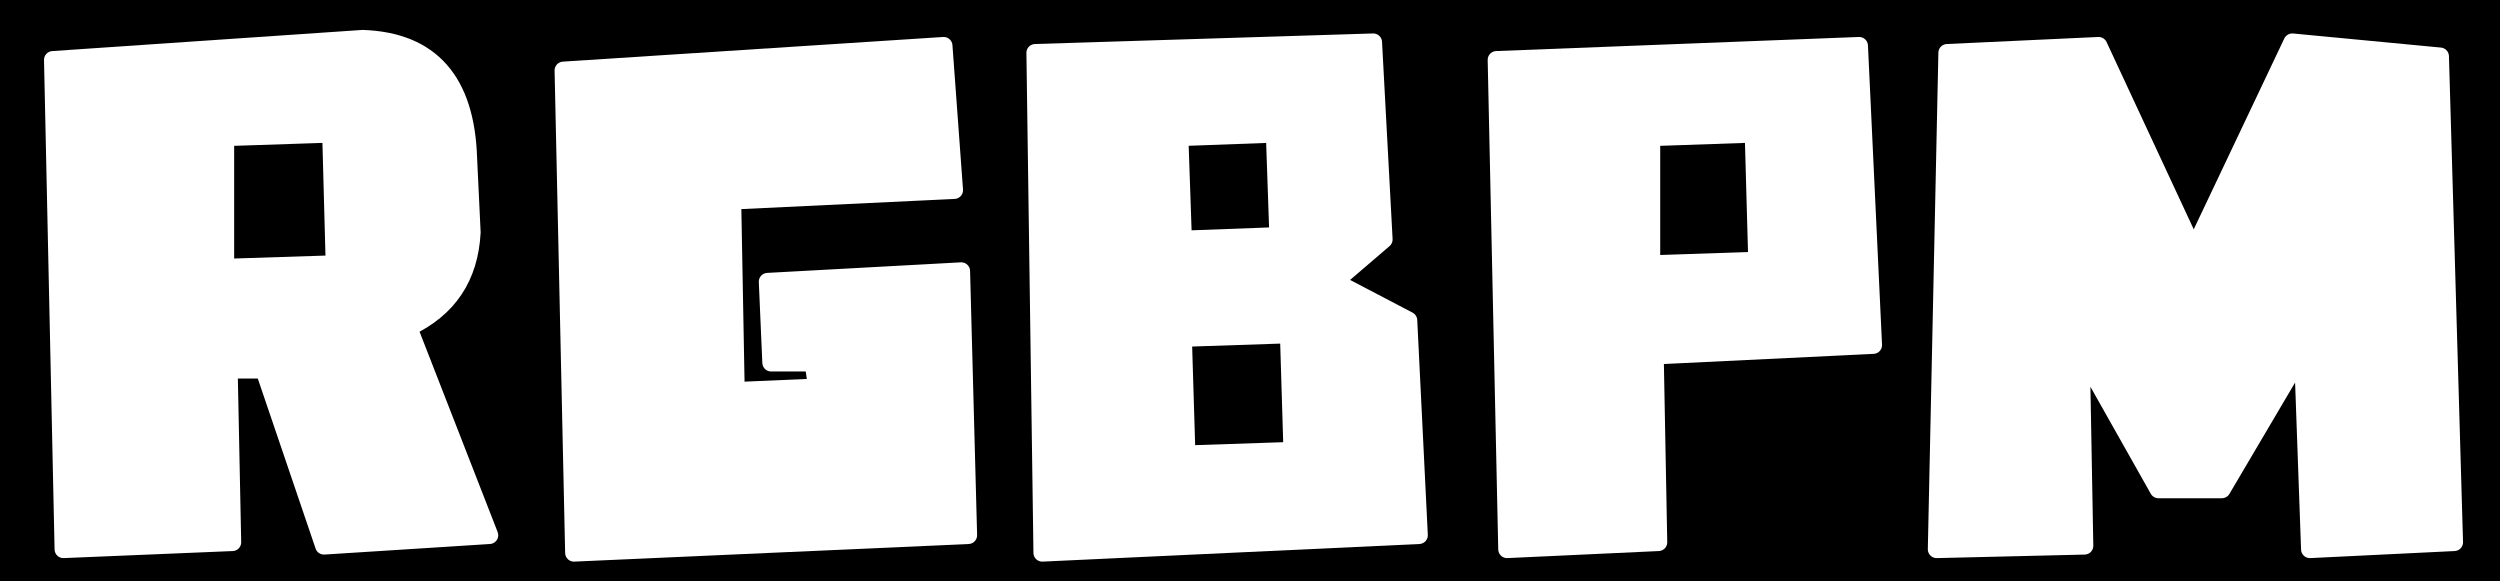
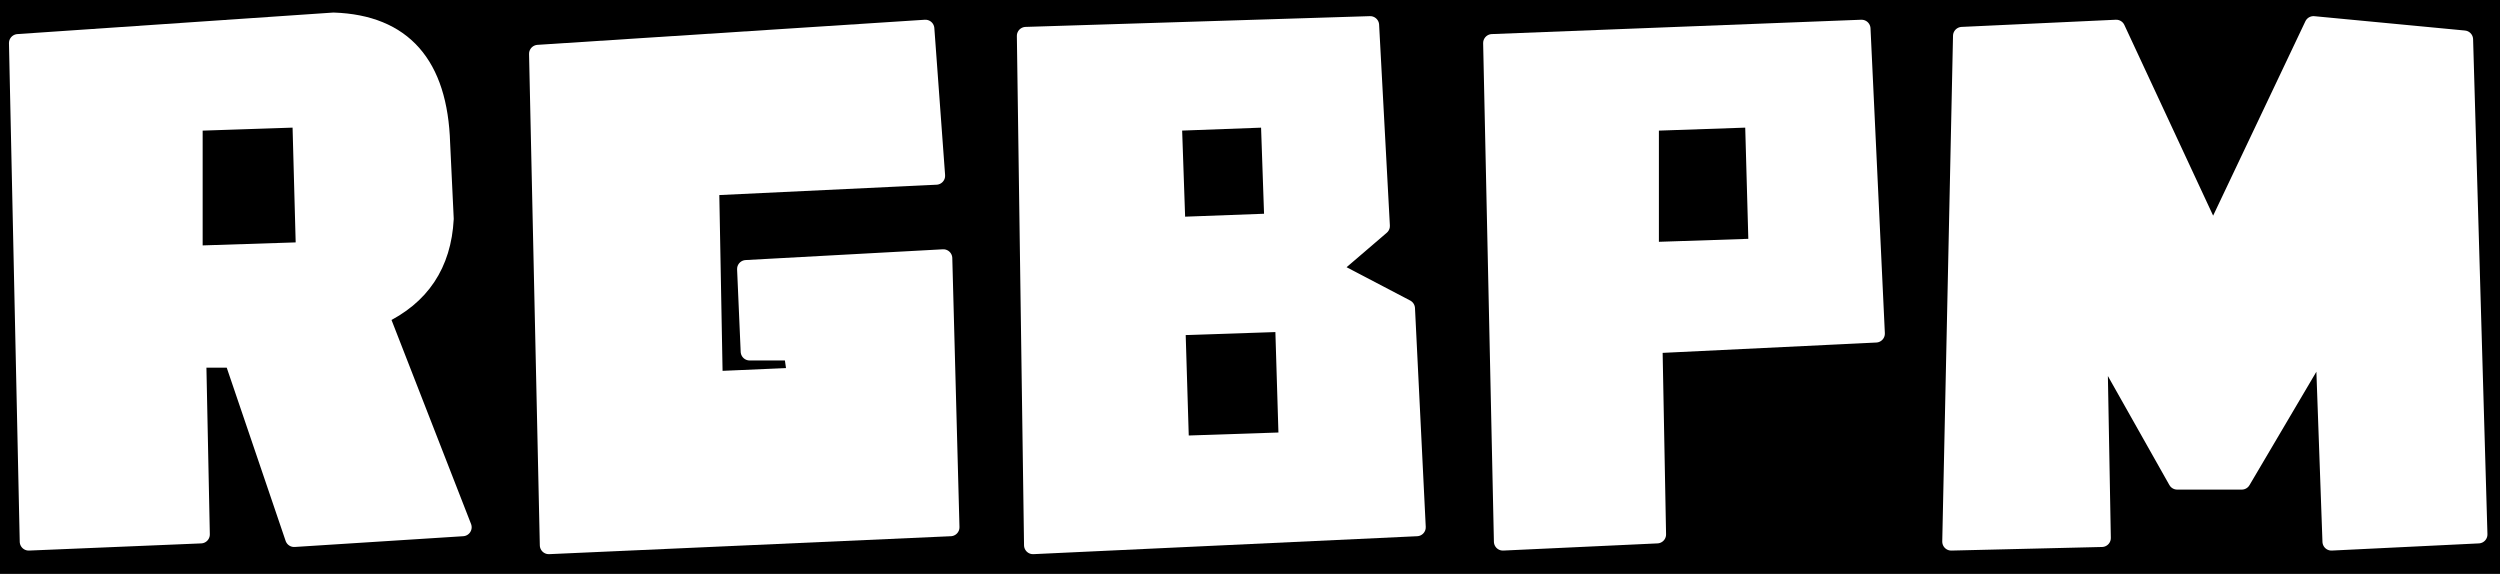
- <svg xmlns="http://www.w3.org/2000/svg" viewBox="-20 -10 1420 330" role="img" aria-label="RGBPM">
-   <rect x="-20" y="-10" width="1420" height="330" fill="#000000" />
-   <path d="M10,24 L186,12 Q244,14 246,80 L248,122 Q246,160 212,176 L258,294 L164,300 L130,200 L110,200 L112,298 L16,302 Z M108,68 L168,66 L170,140 L108,142 Z" fill="#FFFFFF" fill-rule="evenodd" stroke="#FFFFFF" stroke-width="10" stroke-linejoin="round" />
-   <path d="M300,30 L516,16 L522,98 L396,104 L398,212 L444,210 L442,196 L418,196 L416,150 L526,144 L530,294 L306,304 Z" fill="#FFFFFF" fill-rule="evenodd" stroke="#FFFFFF" stroke-width="10" stroke-linejoin="round" />
-   <path d="M568,20 L760,14 L766,126 L738,150 L780,172 L786,294 L572,304 Z M650,68 L704,66 L706,124 L652,126 Z M652,182 L712,180 L714,246 L654,248 Z" fill="#FFFFFF" fill-rule="evenodd" stroke="#FFFFFF" stroke-width="10" stroke-linejoin="round" />
-   <path d="M830,24 L1036,16 L1044,186 L920,192 L922,298 L836,302 Z M918,68 L976,66 L978,138 L918,140 Z" fill="#FFFFFF" fill-rule="evenodd" stroke="#FFFFFF" stroke-width="10" stroke-linejoin="round" />
-   <path d="M1080,302 L1086,20 L1172,16 L1226,132 L1282,14 L1366,22 L1374,298 L1292,302 L1288,190 L1242,268 L1206,268 L1162,190 L1164,300 Z" fill="#FFFFFF" fill-rule="evenodd" stroke="#FFFFFF" stroke-width="10" stroke-linejoin="round" />
+ <svg xmlns="http://www.w3.org/2000/svg" viewBox="-10 -10 1394 320" role="img" aria-label="RGBPM">
+   <rect x="-10" y="-10" width="1394" height="320" fill="#000000" />
+   <g transform="translate(0.0 0.0) scale(1) translate(-10 -10)">
+     <path d="M10,24 L186,12 Q244,14 246,80 L248,122 Q246,160 212,176 L258,294 L164,300 L130,200 L110,200 L112,298 L16,302 Z M108,68 L168,66 L170,140 L108,142 Z" fill="#FFFFFF" fill-rule="evenodd" stroke="#FFFFFF" stroke-width="10" stroke-linejoin="round" />
+   </g>
+   <g transform="translate(290.0 0.0) scale(1) translate(-300 -10)">
+     <path d="M300,30 L516,16 L522,98 L396,104 L398,212 L444,210 L442,196 L418,196 L416,150 L526,144 L530,294 L306,304 Z" fill="#FFFFFF" fill-rule="evenodd" stroke="#FFFFFF" stroke-width="10" stroke-linejoin="round" />
+   </g>
+   <g transform="translate(562.0 0.0) scale(1) translate(-568 -10)">
+     <path d="M568,20 L760,14 L766,126 L738,150 L780,172 L786,294 L572,304 Z M650,68 L704,66 L706,124 L652,126 Z M652,182 L712,180 L714,246 L654,248 Z" fill="#FFFFFF" fill-rule="evenodd" stroke="#FFFFFF" stroke-width="10" stroke-linejoin="round" />
+   </g>
+   <g transform="translate(822.0 0.0) scale(1) translate(-830 -10)">
+     <path d="M830,24 L1036,16 L1044,186 L920,192 L922,298 L836,302 Z M918,68 L976,66 L978,138 L918,140 Z" fill="#FFFFFF" fill-rule="evenodd" stroke="#FFFFFF" stroke-width="10" stroke-linejoin="round" />
+   </g>
+   <g transform="translate(1078.0 0.0) scale(1) translate(-1080 -10)">
+     <path d="M1080,302 L1086,20 L1172,16 L1226,132 L1282,14 L1366,22 L1374,298 L1292,302 L1288,190 L1242,268 L1206,268 L1162,190 L1164,300 Z" fill="#FFFFFF" fill-rule="evenodd" stroke="#FFFFFF" stroke-width="10" stroke-linejoin="round" />
+   </g>
</svg>
